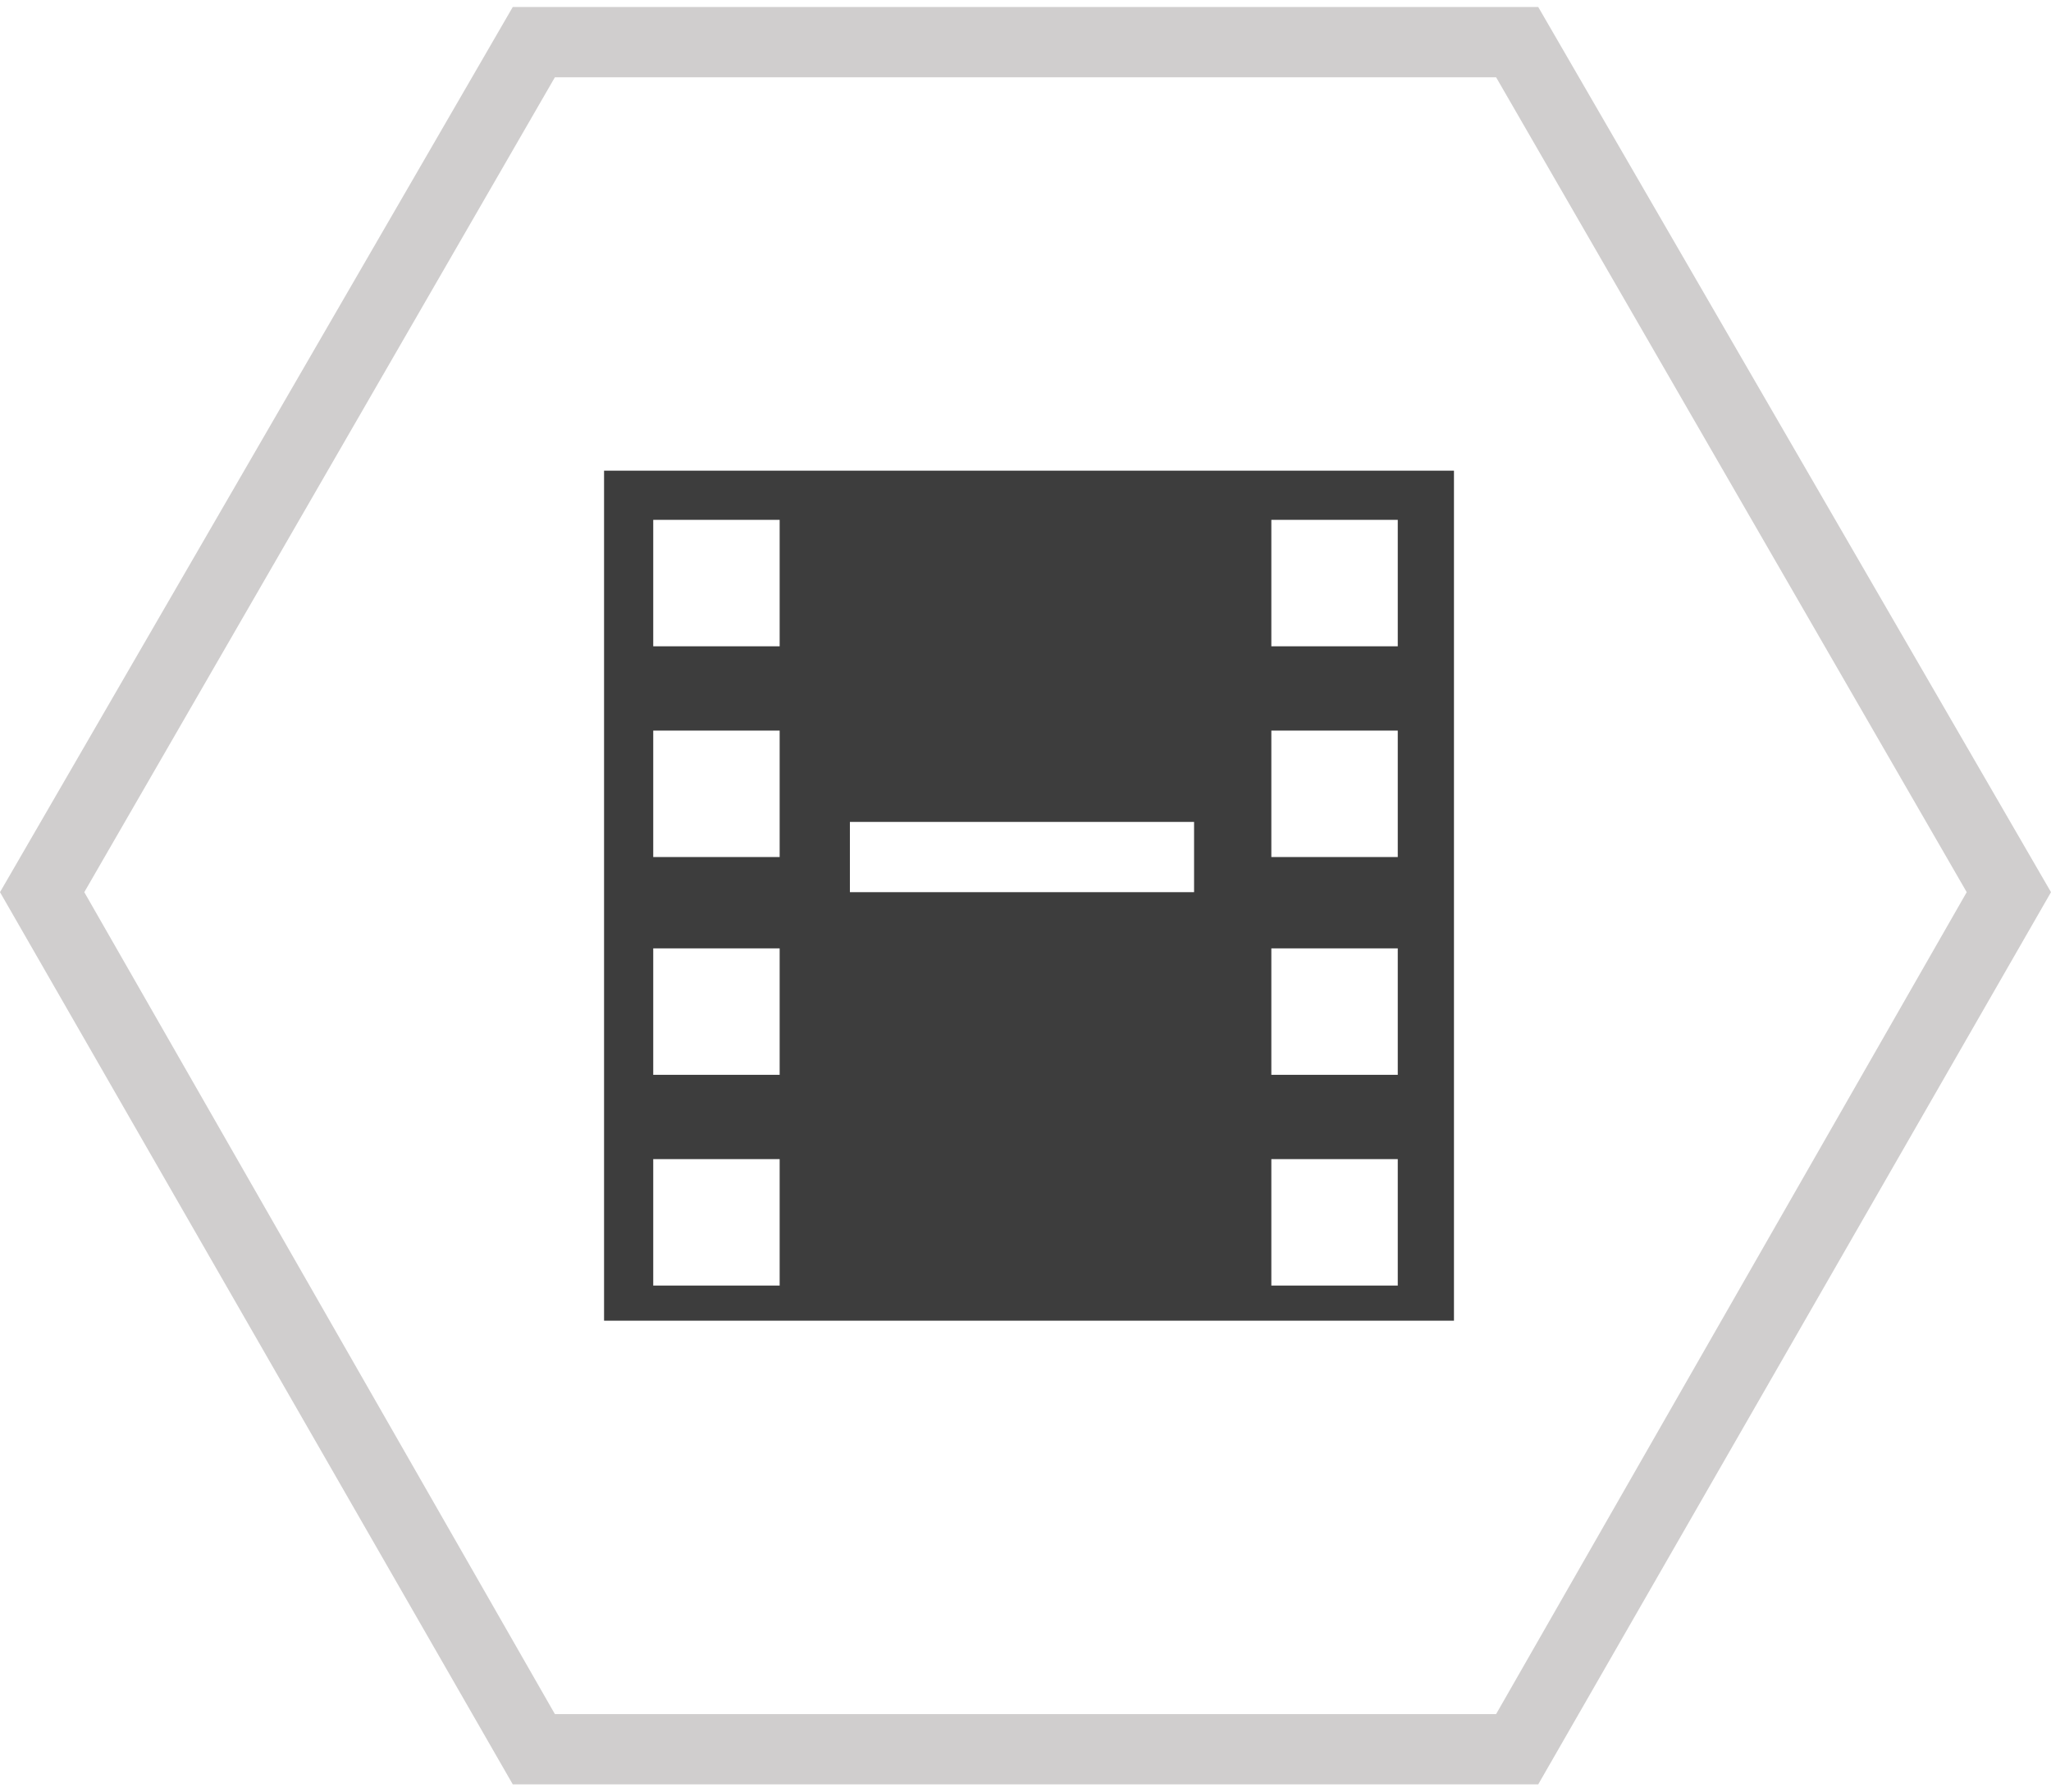
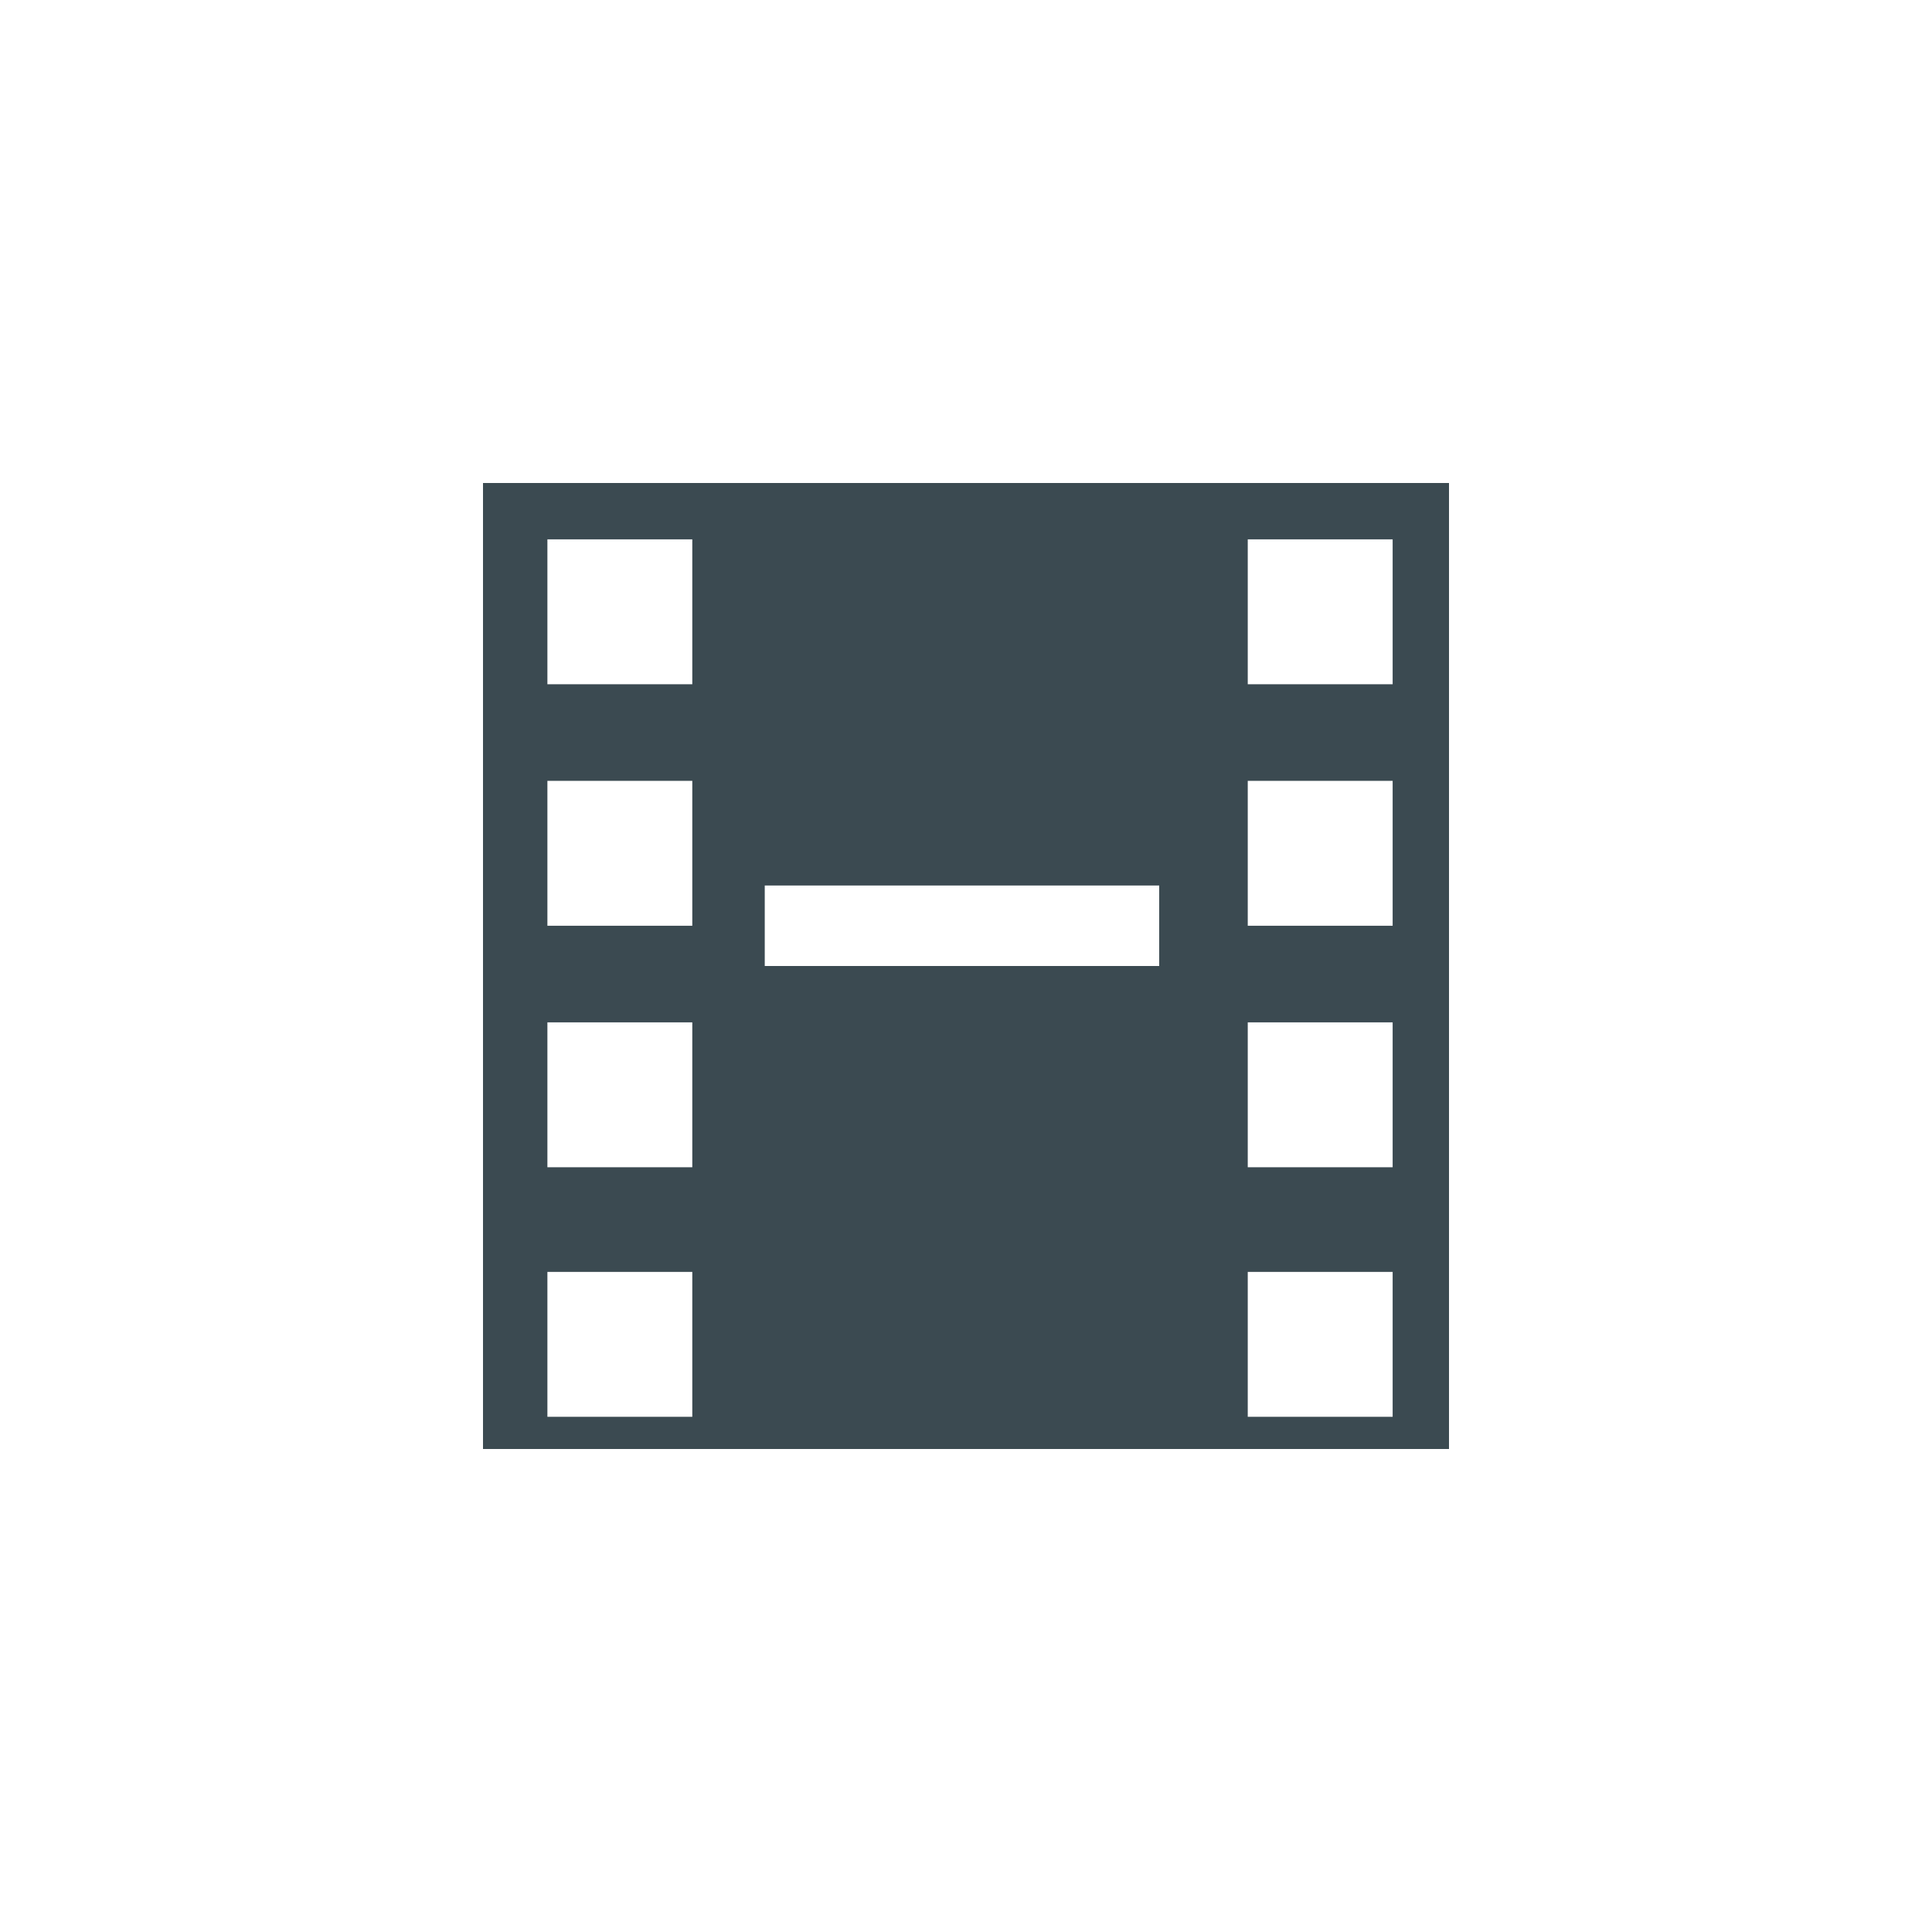
- <svg xmlns="http://www.w3.org/2000/svg" version="1.0" x="0px" y="0px" width="29.2px" height="25.5px" viewBox="0 0 29.2 25.5" enable-background="new 0 0 29.2 25.5" xml:space="preserve">
-   <g id="Border">
-     <path fill="#D0CECE" d="M21.9,25.4H7.3L0,12.7L7.3,0.1h14.6l7.3,12.6L21.9,25.4z M7.9,24.4h13.4L28,12.7L21.3,1.1H7.9L1.2,12.7   L7.9,24.4z" />
+ <svg xmlns="http://www.w3.org/2000/svg" version="1.0" x="0px" y="0px" width="24px" height="24px" viewBox="0 0 24 24" enable-background="new 0 0 24 24" xml:space="preserve">
+   <g id="Border" display="none">
+     <path display="inline" fill="#D3D3D3" d="M19.3,24.6H4.7L-2.6,12L4.7-0.6h14.6L26.6,12L19.3,24.6z M5.3,23.6h13.4L25.4,12L18.7,0.4   H5.3L-1.4,12L5.3,23.6z" />
  </g>
  <g id="Icon">
-     <path fill="#3D3D3D" d="M8.6,6.7v12.1h12.1V6.7H8.6z M11.1,18.3H9.3v-1.8h1.8V18.3z M11.1,15.3H9.3v-1.8h1.8V15.3z M11.1,12.2H9.3   v-1.8h1.8V12.2z M11.1,9.2H9.3V7.4h1.8V9.2z M17,12.7h-4.9v-1H17V12.7z M19.9,18.3h-1.8v-1.8h1.8V18.3z M19.9,15.3h-1.8v-1.8h1.8   V15.3z M19.9,12.2h-1.8v-1.8h1.8V12.2z M19.9,9.2h-1.8V7.4h1.8V9.2z" />
+     <path fill="#3B4A51" d="M6,6V18H18V6H6z M8.5,17.6H6.8v-1.8h1.8V17.6z M8.5,14.5H6.8v-1.8h1.8V14.5z M8.5,11.5H6.8V9.7h1.8V11.5z    M8.5,8.5H6.8V6.7h1.8V8.5z M14.5,12H9.5v-1h4.9V12z M17.3,17.6h-1.8v-1.8h1.8V17.6z M17.3,14.5h-1.8v-1.8h1.8V14.5z M17.3,11.5   h-1.8V9.7h1.8V11.5z M17.3,8.5h-1.8V6.7h1.8V8.5z" />
  </g>
</svg>
